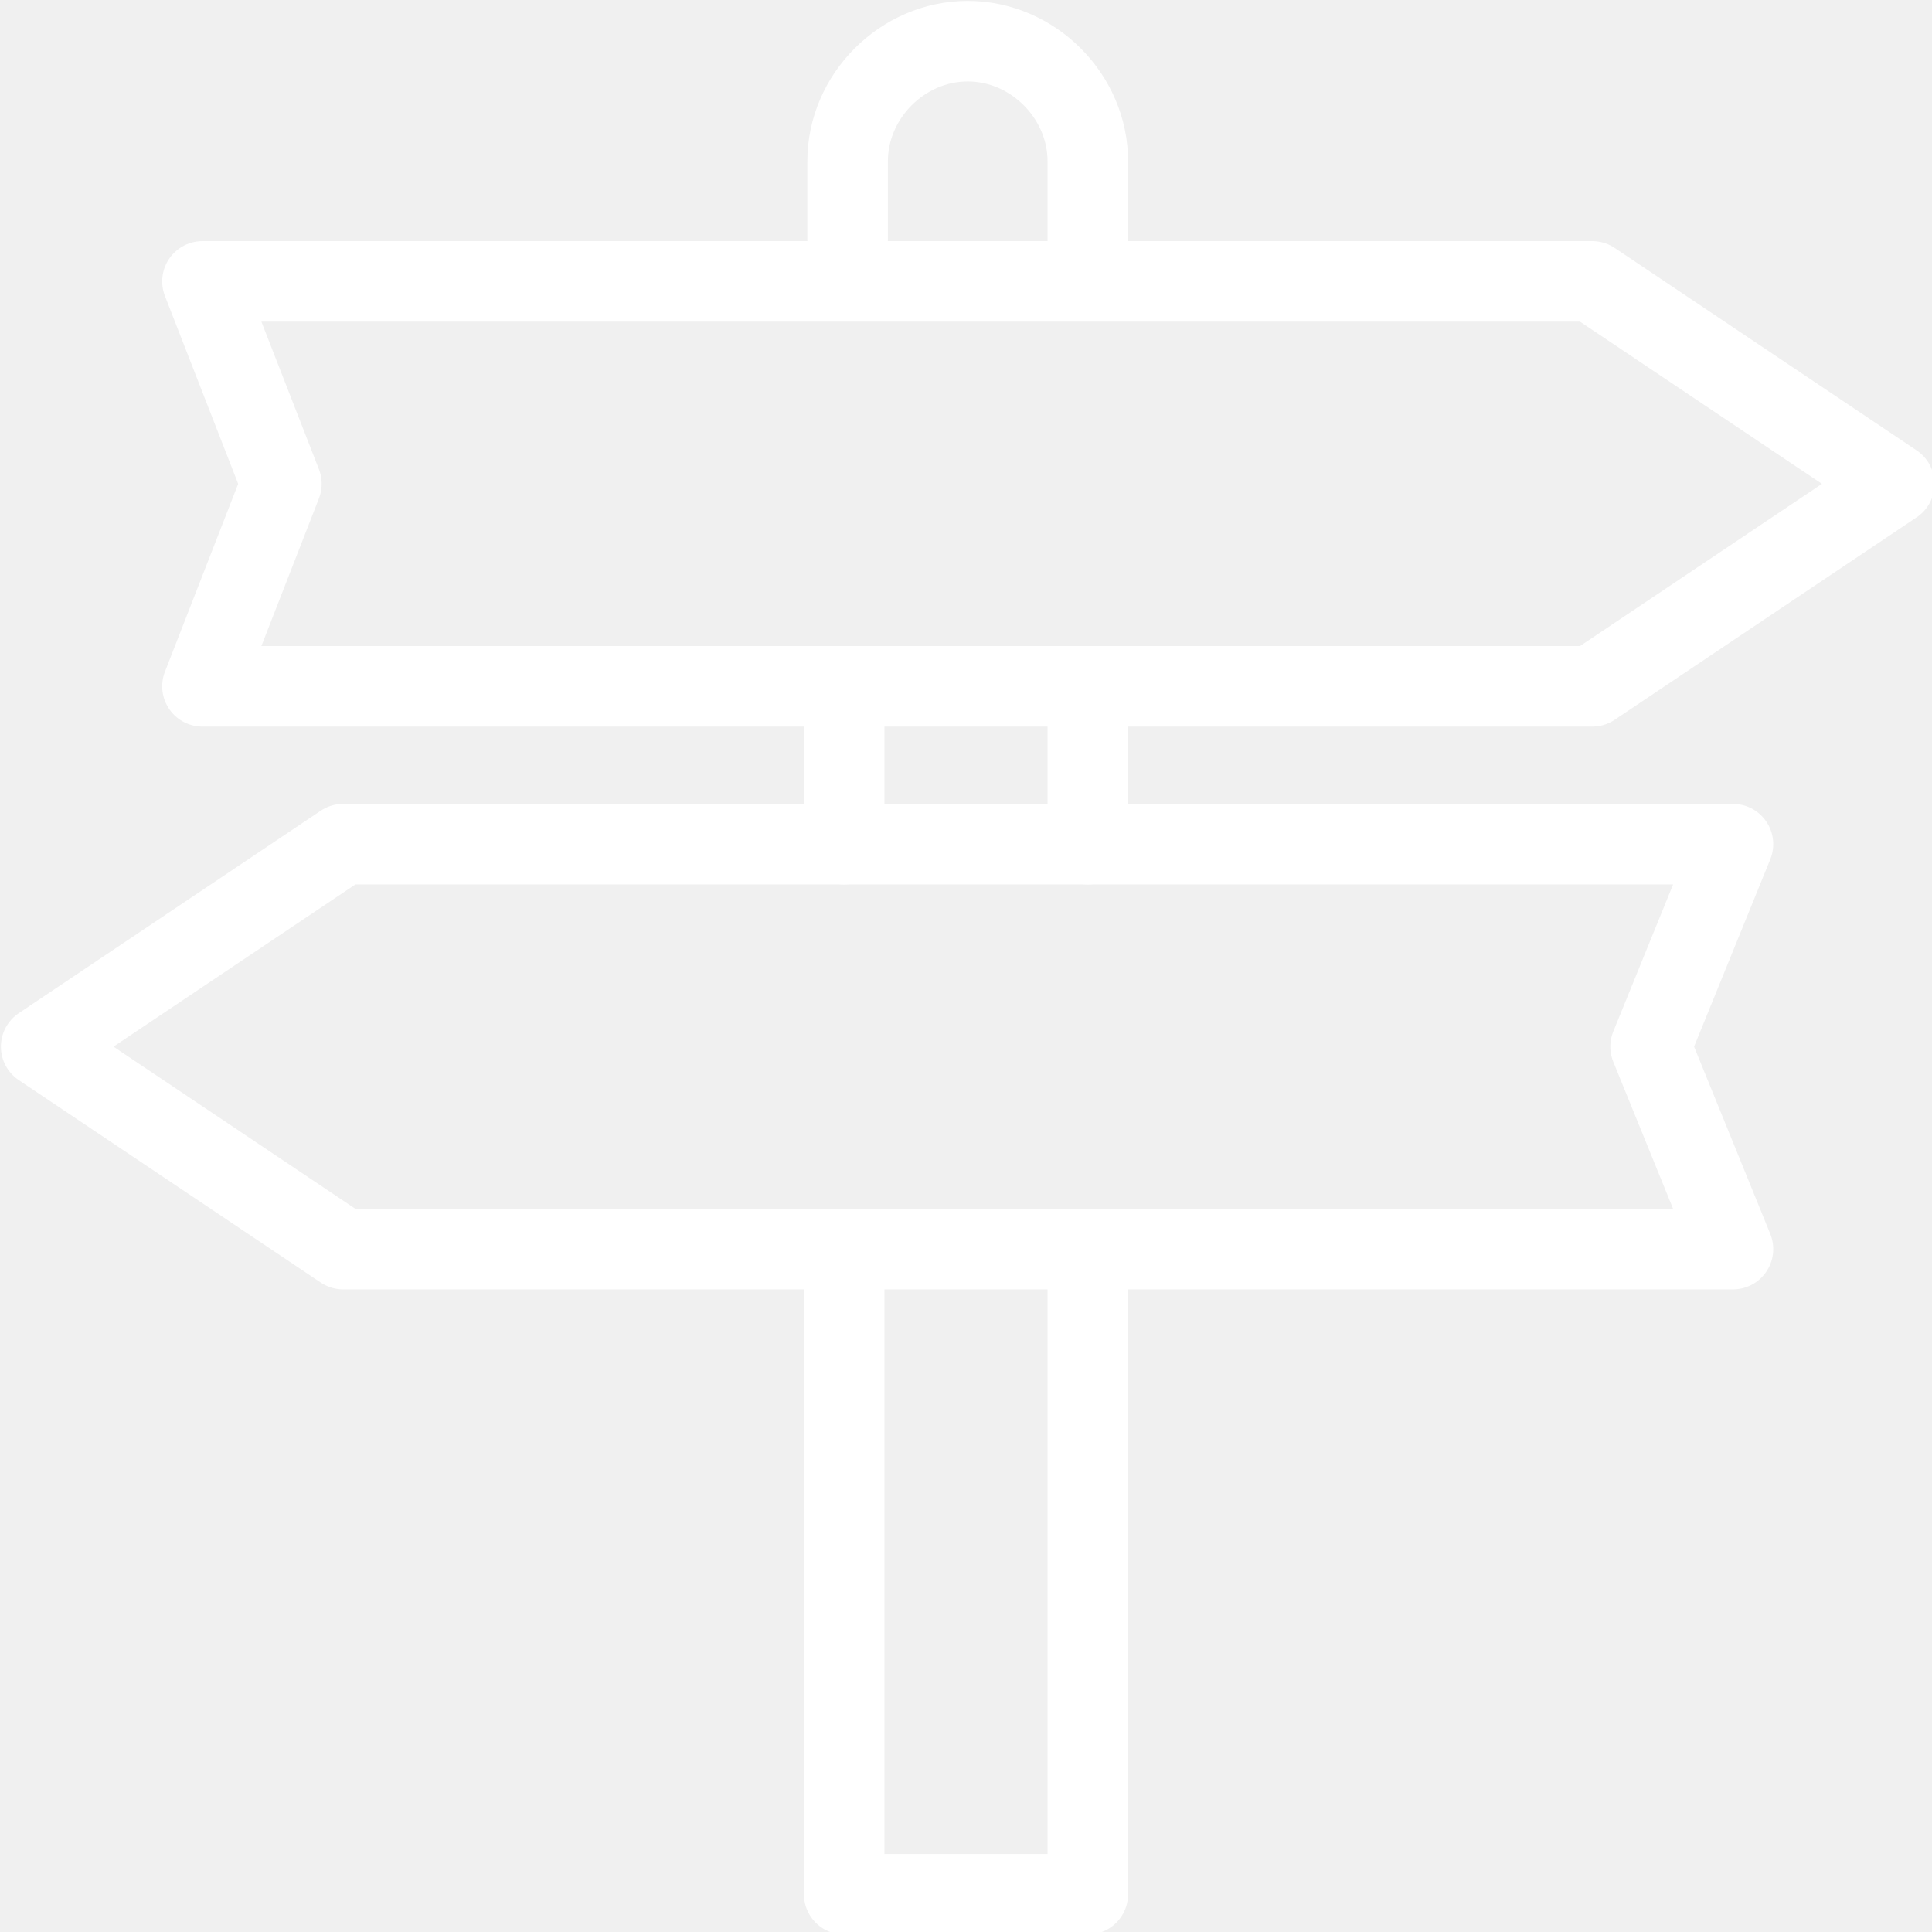
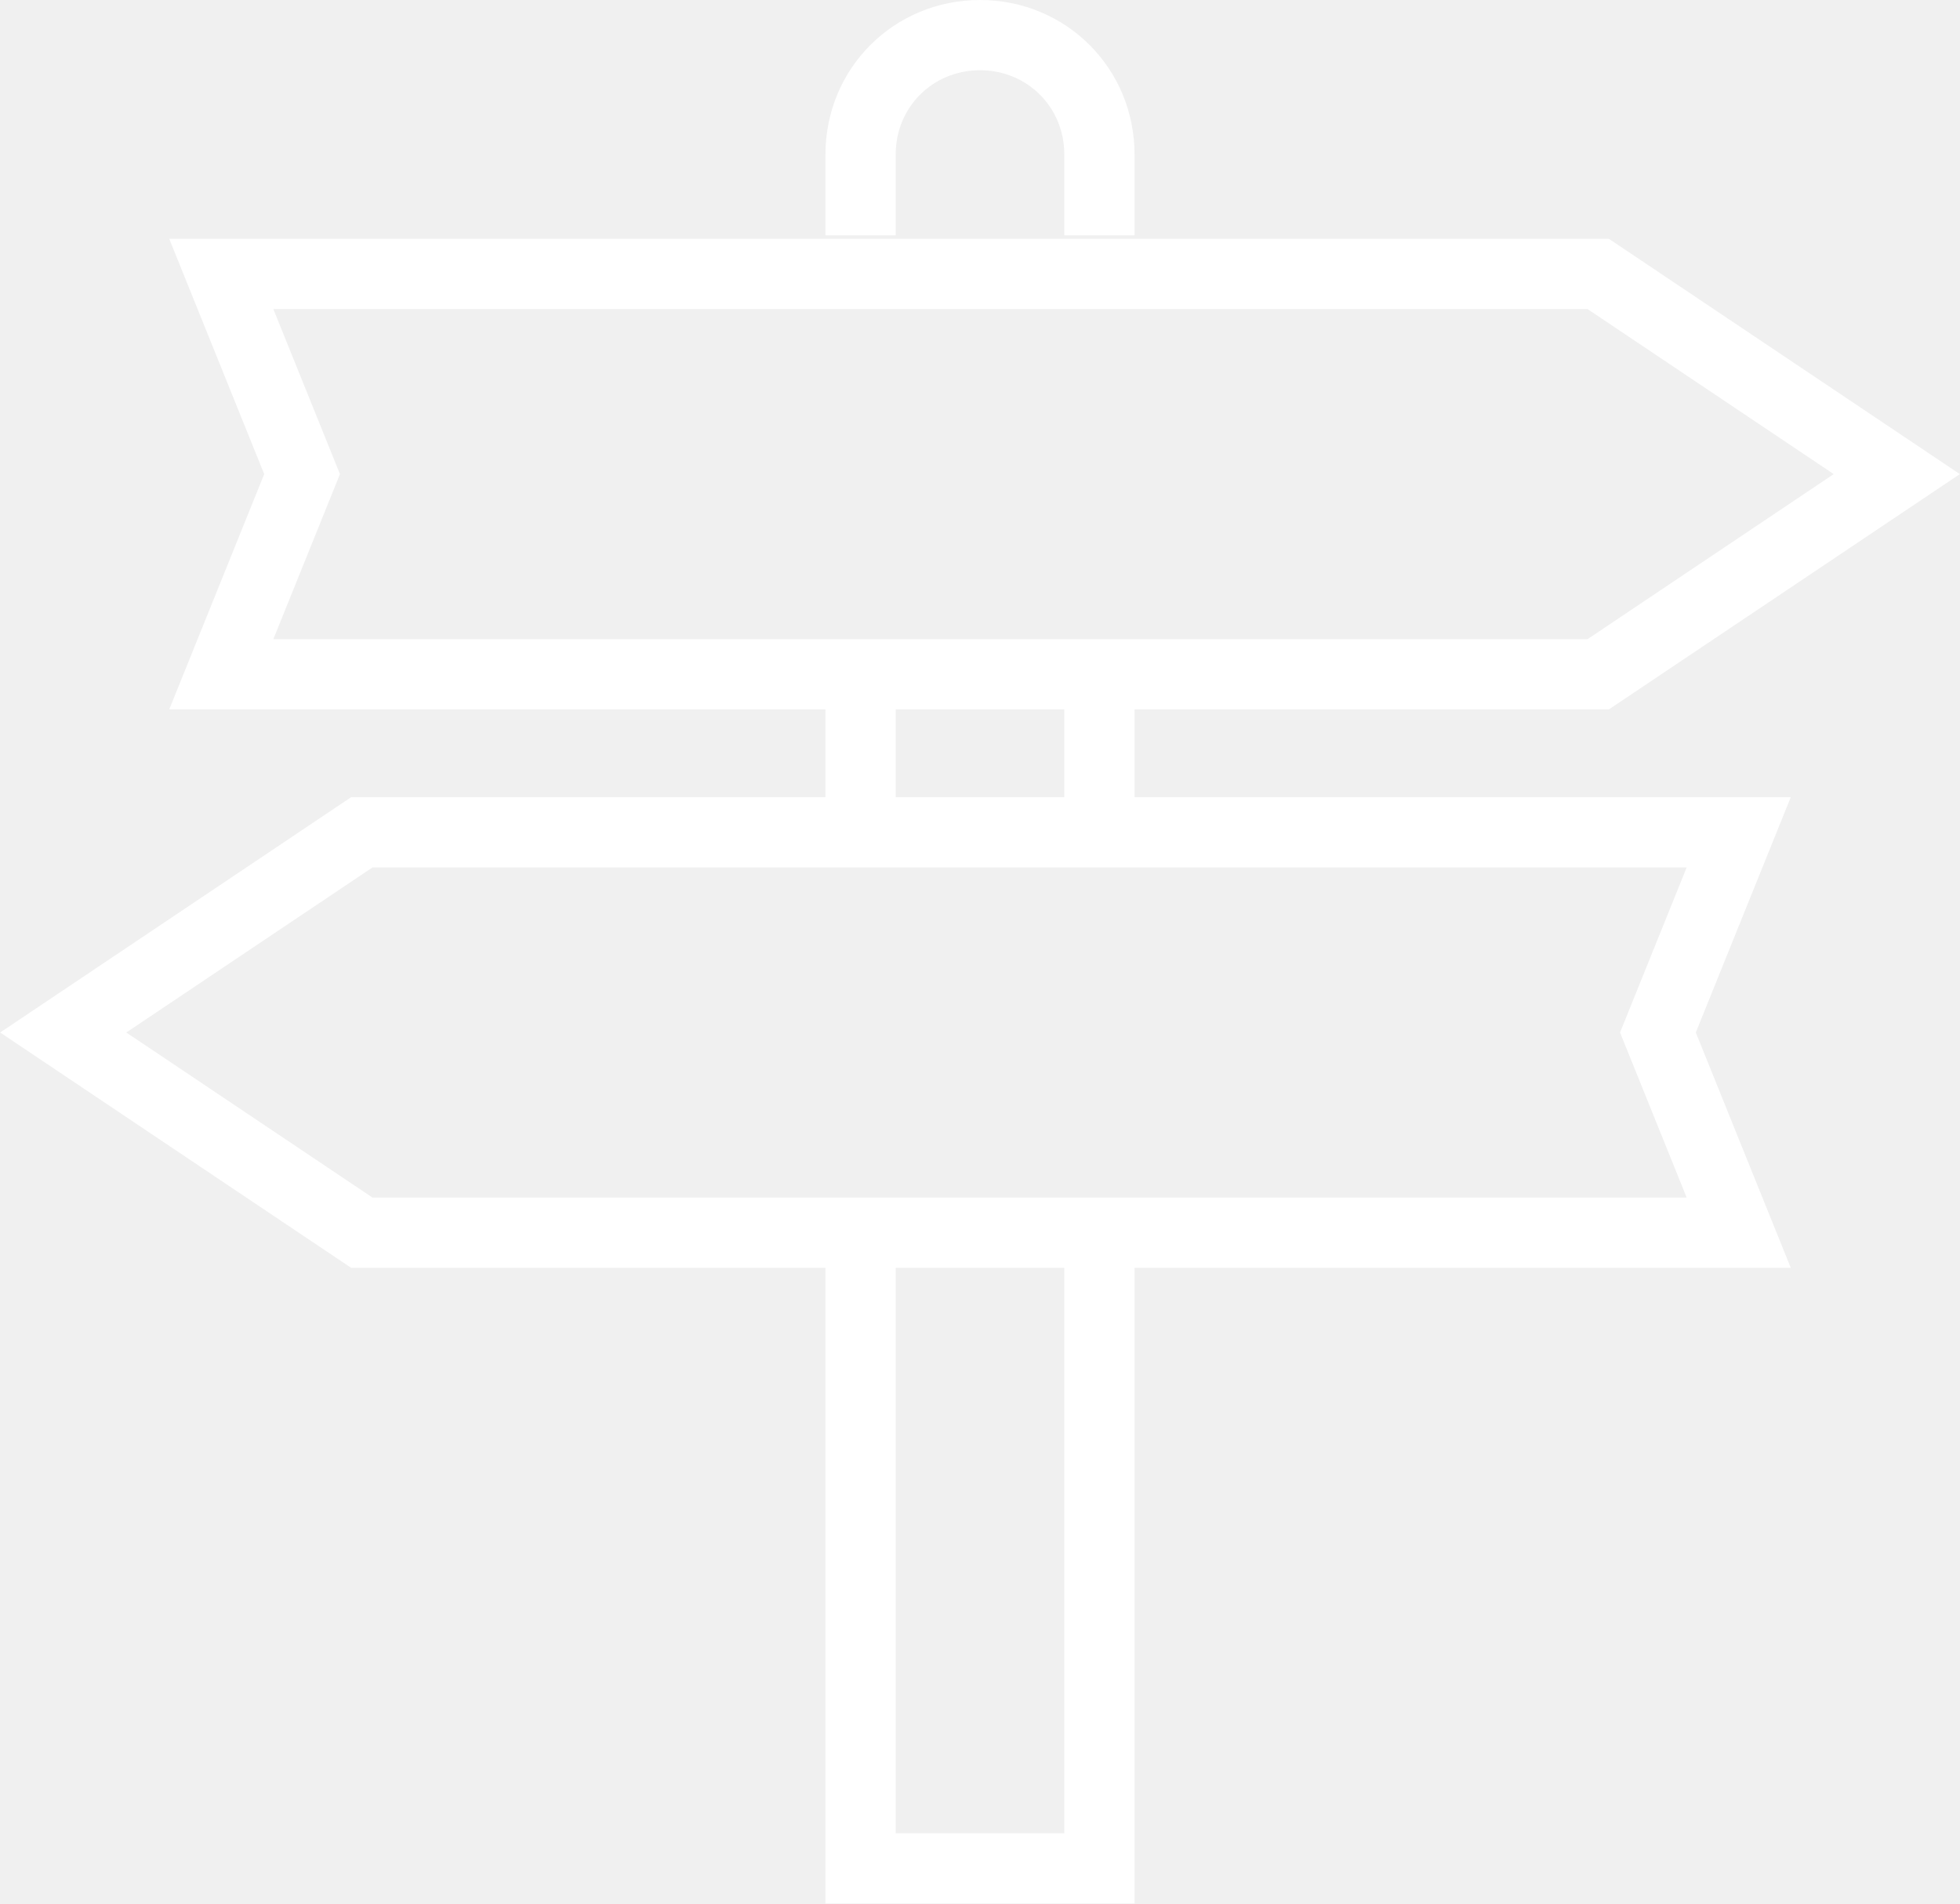
- <svg xmlns="http://www.w3.org/2000/svg" version="1.1" id="Layer_1" x="0px" y="0px" viewBox="0 0 56.3 56.3" enable-background="new 0 0 56.3 56.3" xml:space="preserve">
+ <svg xmlns="http://www.w3.org/2000/svg" version="1.1" id="Layer_1" x="0px" y="0px" viewBox="0 0 55.8 54.2" enable-background="new 0 0 55.8 54.2" xml:space="preserve">
  <g>
-     <path fill="none" stroke="#FFFFFF" stroke-width="2.347" stroke-linecap="round" stroke-linejoin="round" stroke-miterlimit="10" d="   M31.7,7V4.7c0-1.9-1.6-3.5-3.5-3.5c-1.9,0-3.5,1.6-3.5,3.5V7" />
-     <line fill="none" stroke="#FFFFFF" stroke-width="2.347" stroke-linecap="round" stroke-linejoin="round" stroke-miterlimit="10" x1="24.6" y1="20" x2="24.6" y2="24.6" />
-     <line fill="none" stroke="#FFFFFF" stroke-width="2.347" stroke-linecap="round" stroke-linejoin="round" stroke-miterlimit="10" x1="31.7" y1="24.6" x2="31.7" y2="20" />
-     <polyline fill="none" stroke="#FFFFFF" stroke-width="2.347" stroke-linecap="round" stroke-linejoin="round" stroke-miterlimit="10" points="   24.6,36.4 24.6,55.2 31.7,55.2 31.7,36.4  " />
    <g>
+       <path fill="none" stroke="#FFFFFF" stroke-width="2" stroke-miterlimit="10" d="M31.3,6.7V4.4c0-1.9-1.5-3.4-3.4-3.4    c-1.9,0-3.4,1.5-3.4,3.4v2.3" />
+       <line fill="none" stroke="#FFFFFF" stroke-width="2" stroke-miterlimit="10" x1="24.5" y1="19.2" x2="24.5" y2="23.7" />
+       <line fill="none" stroke="#FFFFFF" stroke-width="2" stroke-miterlimit="10" x1="31.3" y1="23.7" x2="31.3" y2="19.2" />
+       <polyline fill="none" stroke="#FFFFFF" stroke-width="2" stroke-miterlimit="10" points="24.5,35.1 24.5,53.2 31.3,53.2     31.3,35.1   " />
      <g>
-         <polygon fill="none" stroke="#FFFFFF" stroke-width="2.347" stroke-linecap="round" stroke-linejoin="round" stroke-miterlimit="10" points="     46.4,20 5.9,20 8.2,14.1 5.9,8.2 46.4,8.2 55.2,14.1    " />
-       </g>
-       <g>
-         <polygon fill="none" stroke="#FFFFFF" stroke-width="2.347" stroke-linecap="round" stroke-linejoin="round" stroke-miterlimit="10" points="     10,24.6 50.5,24.6 48.1,30.5 50.5,36.4 10,36.4 1.2,30.5    " />
+         <g>
+           <polygon fill="none" stroke="#FFFFFF" stroke-width="2" stroke-miterlimit="10" points="45.5,19.2 6.3,19.2 8.6,13.5 6.3,7.8       45.5,7.8 54,13.5     " />
+         </g>
+         <g>
+           <polygon fill="none" stroke="#FFFFFF" stroke-width="2" stroke-miterlimit="10" points="10.3,23.7 49.5,23.7 47.2,29.4       49.5,35.1 10.3,35.1 1.8,29.4     " />
+         </g>
      </g>
    </g>
  </g>
</svg>
